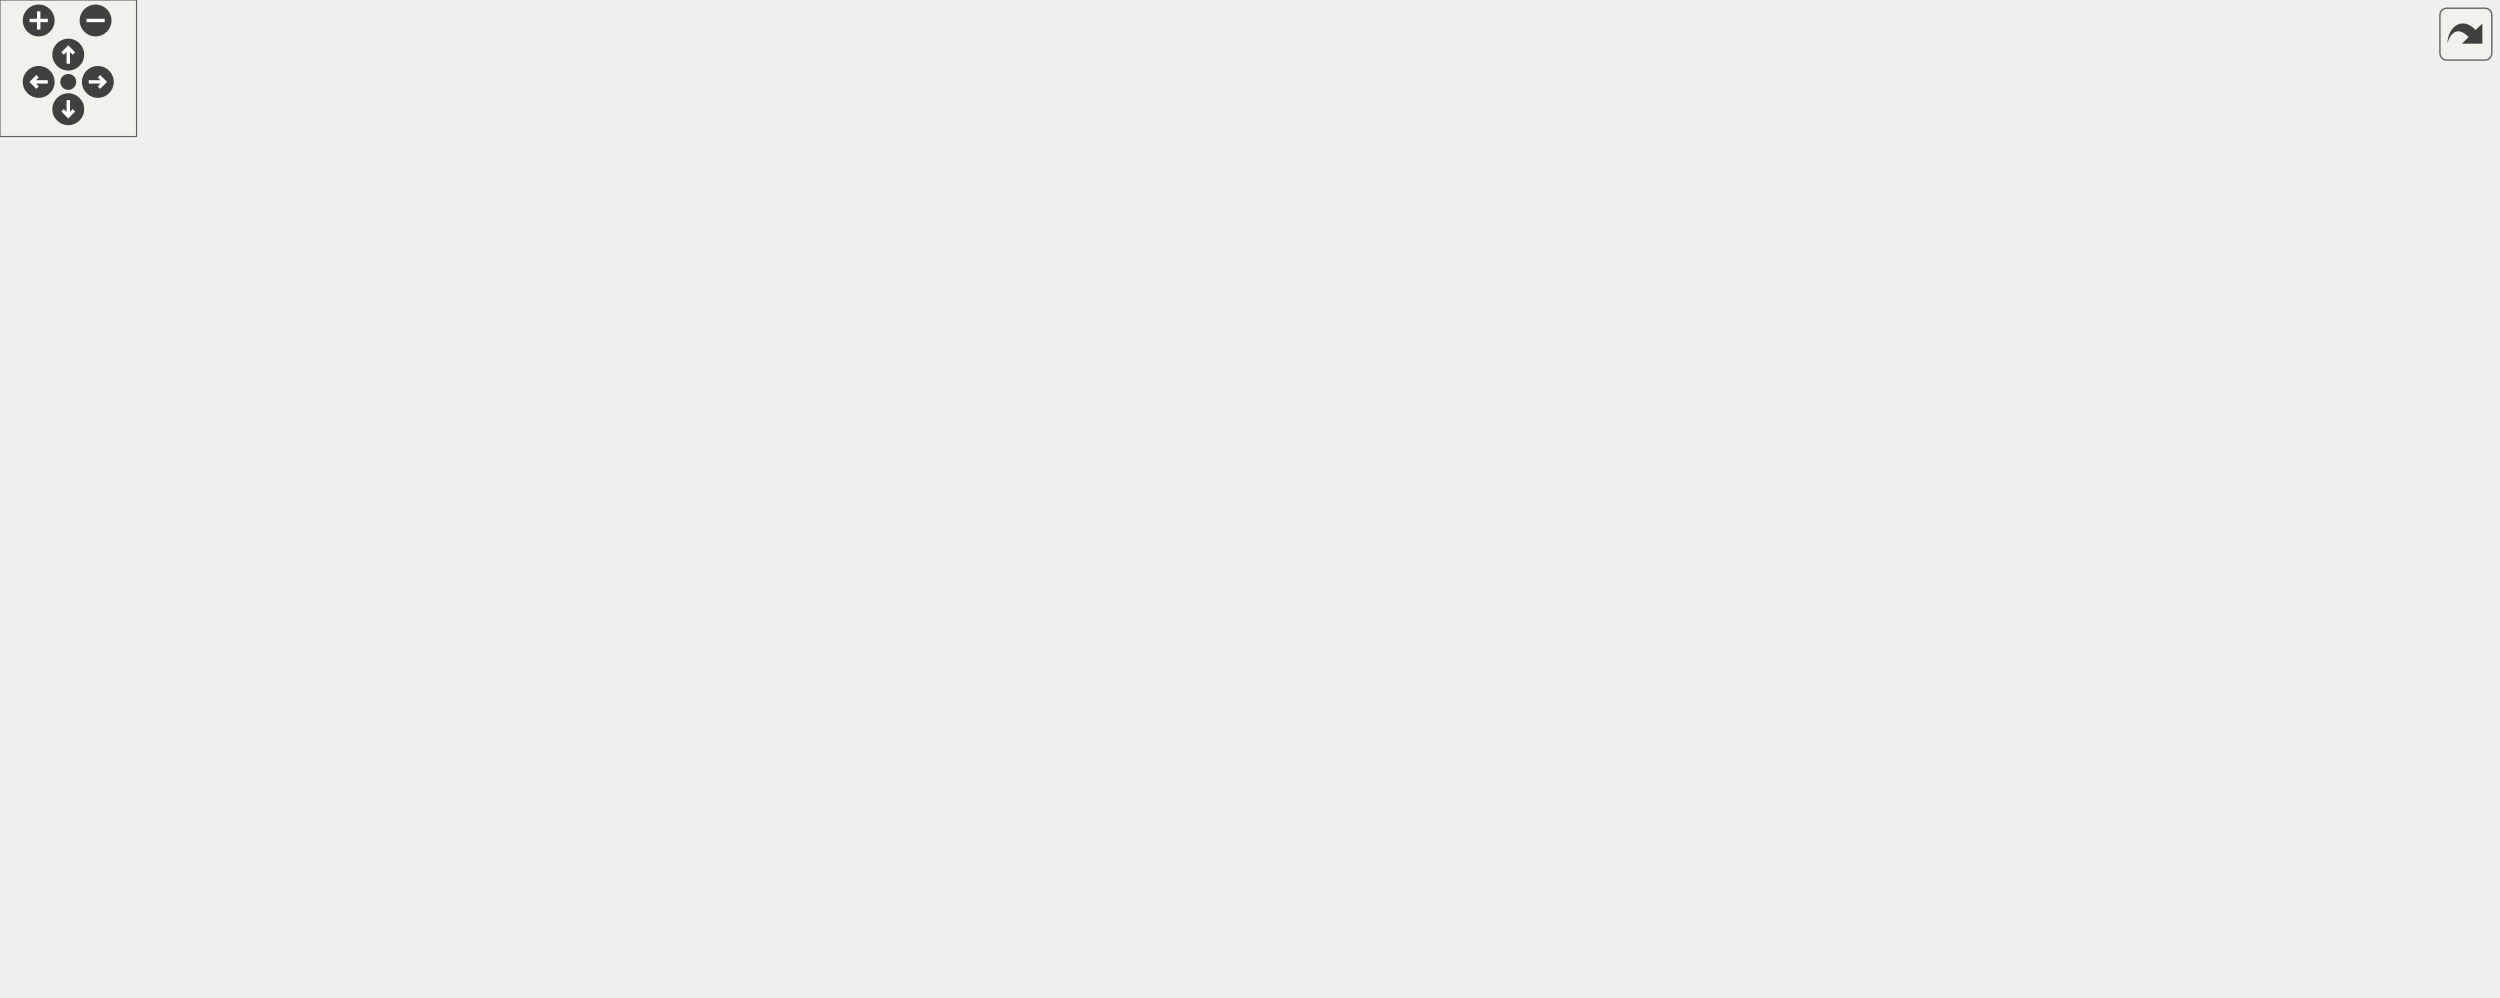
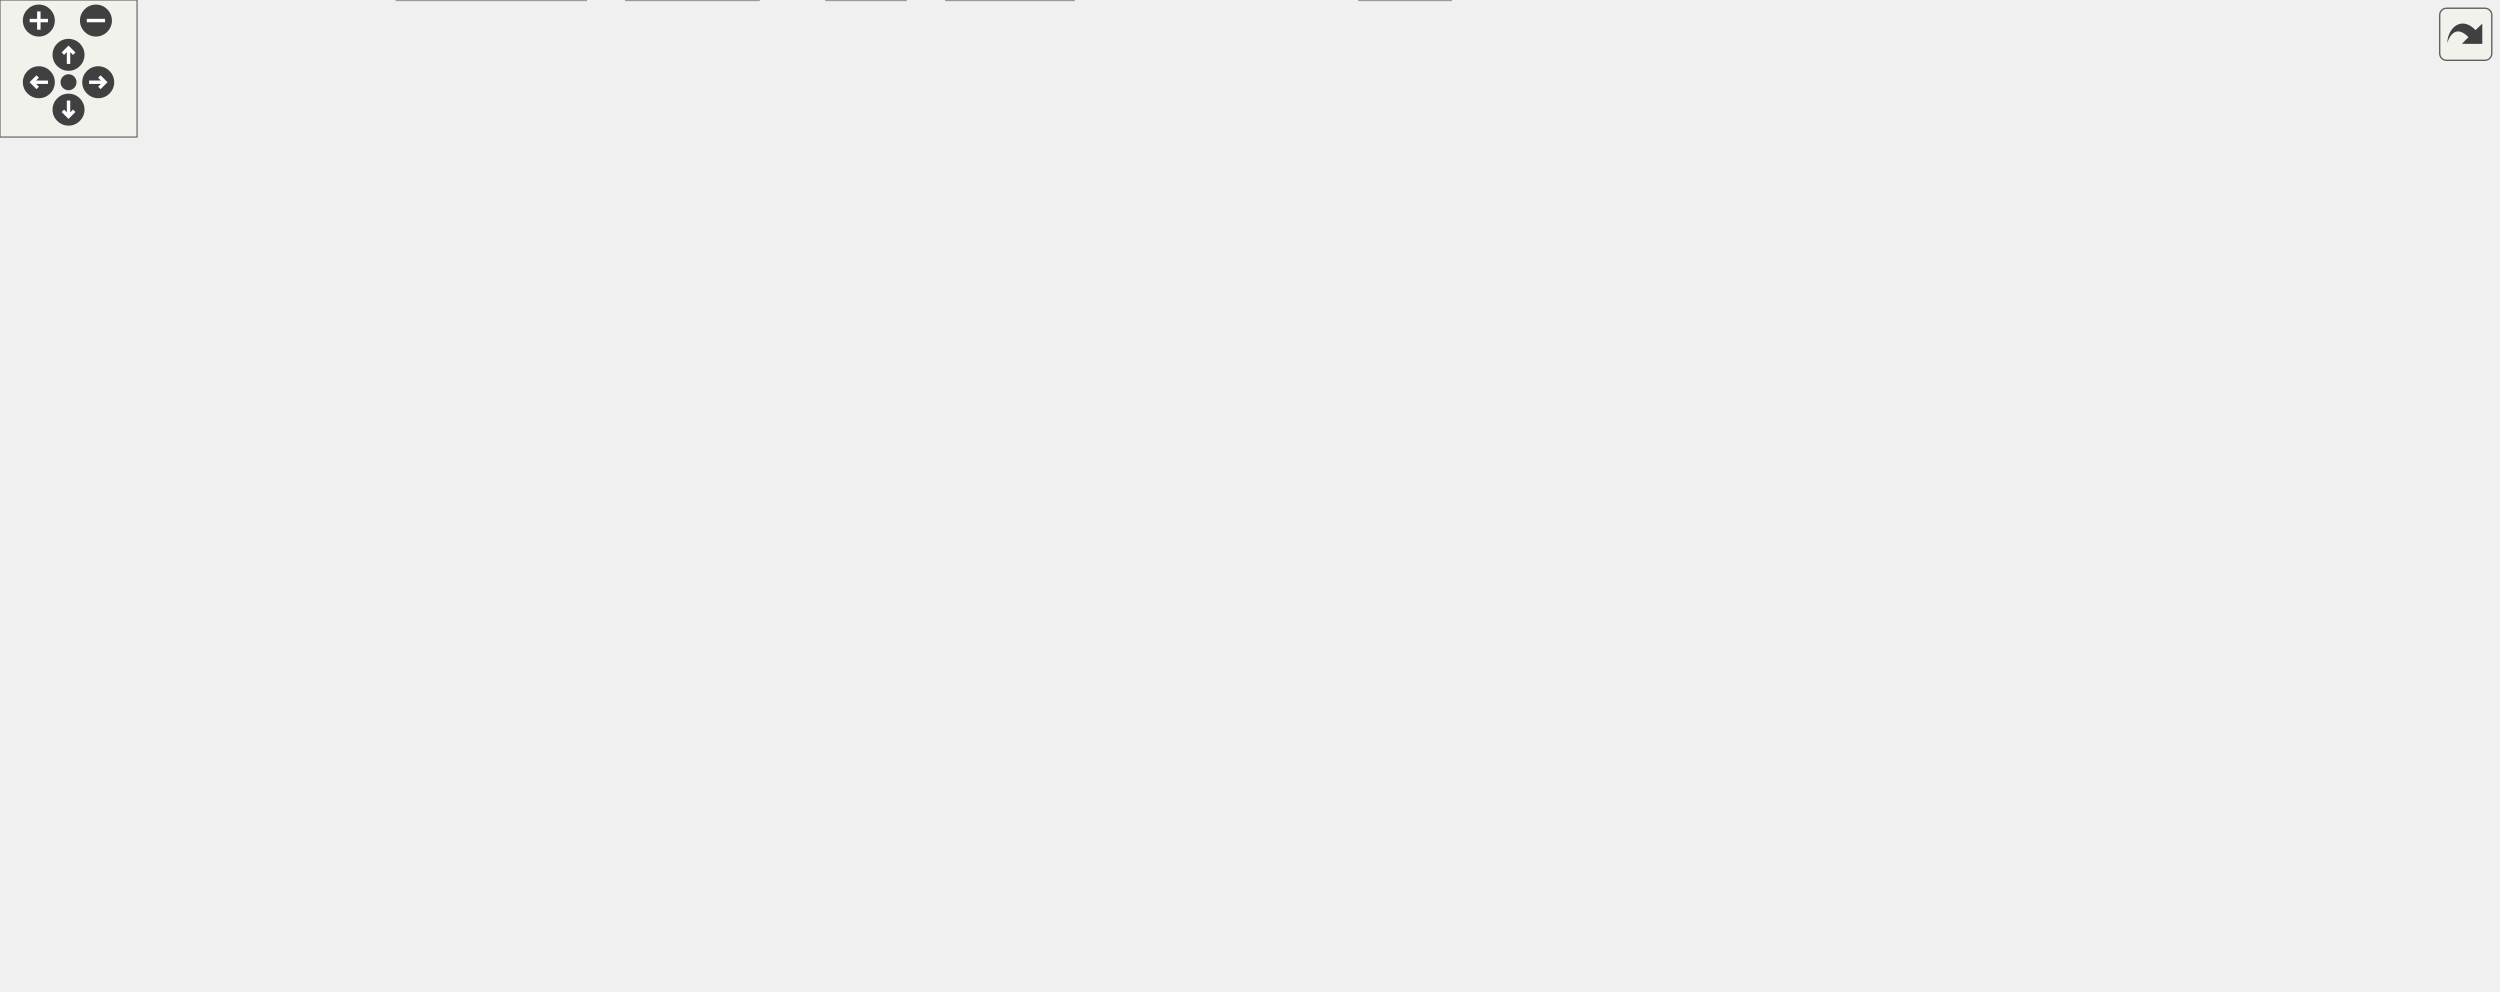
<svg xmlns="http://www.w3.org/2000/svg" xmlns:xlink="http://www.w3.org/1999/xlink" id="main" version="1.1" xml:space="preserve">
  <style type="text/css">
.edge:hover path { stroke: red; }
.edge:hover polygon { stroke: red; fill: red; }
</style>
  <defs>
    <circle id="rim" cx="0" cy="0" r="7" />
    <circle id="rim2" cx="0" cy="0" r="3.5" />
    <g id="zoomPlus">
      <use xlink:href="#rim" fill="#404040">
        <set attributeName="fill" to="#808080" begin="zoomplus.mouseover" end="zoomplus.mouseout" />
      </use>
      <path d="M-4,0h8M0,-4v8" fill="none" stroke="white" stroke-width="1.5" pointer-events="none" />
    </g>
    <g id="zoomMin">
      <use xlink:href="#rim" fill="#404040">
        <set attributeName="fill" to="#808080" begin="zoomminus.mouseover" end="zoomminus.mouseout" />
      </use>
      <path d="M-4,0h8" fill="none" stroke="white" stroke-width="1.5" pointer-events="none" />
    </g>
    <g id="dirArrow">
      <path fill="none" stroke="white" stroke-width="1.5" d="M0,-3.0v7 M-2.5,-0.5L0,-3.0L2.5,-0.5" />
    </g>
    <g id="resetDef">
      <use xlink:href="#rim2" fill="#404040">
        <set attributeName="fill" to="#808080" begin="reset.mouseover" end="reset.mouseout" />
      </use>
    </g>
  </defs>
  <svg id="graph" class="graph">
    <g id="viewport">
      <g id="node1" class="node">
        <g id="a_node1">
          <a xlink:title="bucket tests">
-             <polygon fill="#bfbfbf" stroke="black" points="862.27,-336.5 862.27,-377.5 992.27,-377.5 992.27,-336.5 862.27,-336.5" />
-             <text text-anchor="start" x="870.27" y="-365.5" font-family="Helvetica,sans-Serif" font-size="10.00">/home/ugovaretto/projects</text>
-             <text text-anchor="start" x="870.27" y="-354.5" font-family="Helvetica,sans-Serif" font-size="10.00">/uv-cpp/s3client/repo/test</text>
-             <text text-anchor="middle" x="927.27" y="-343.5" font-family="Helvetica,sans-Serif" font-size="10.00">/api/bucket-test.cpp</text>
+             <polygon fill="#999999" stroke="#666666" points="989.86,-373.25 858.36,-373.25 858.36,-331.5 989.86,-331.5 989.86,-373.25" />
+             <text text-anchor="start" x="866.36" y="-359.75" font-family="Helvetica,sans-Serif" font-size="10.00">/Users/ugovaretto/projects</text>
+             <text text-anchor="start" x="866.36" y="-348.5" font-family="Helvetica,sans-Serif" font-size="10.00">/s3client/repo/test/api</text>
+             <text text-anchor="middle" x="924.11" y="-337.25" font-family="Helvetica,sans-Serif" font-size="10.00">/bucket-test.cpp</text>
          </a>
        </g>
      </g>
      <g id="node2" class="node">
        <g id="a_node2">
          <a xlink:href="s3-api_8h.html" target="_top" xlink:title="declarations of S3Client class;">
-             <polygon fill="none" stroke="black" points="616.77,-280.5 616.77,-299.5 667.77,-299.5 667.77,-280.5 616.77,-280.5" />
-             <text text-anchor="middle" x="642.27" y="-287.5" font-family="Helvetica,sans-Serif" font-size="10.00">s3-api.h</text>
+             <polygon fill="white" stroke="#666666" points="664.36,-295.5 613.86,-295.5 613.86,-276.25 664.36,-276.25 664.36,-295.5" />
+             <text text-anchor="middle" x="639.11" y="-282" font-family="Helvetica,sans-Serif" font-size="10.00">s3-api.h</text>
          </a>
        </g>
      </g>
      <g id="edge1" class="edge">
-         <path fill="none" stroke="midnightblue" d="M862.24,-341.17C804.96,-328.11 723.7,-309.57 677.67,-299.07" />
-         <polygon fill="midnightblue" stroke="midnightblue" points="678.38,-295.65 667.85,-296.84 676.83,-302.47 678.38,-295.65" />
+         <path fill="none" stroke="#63b8ff" d="M858.01,-336.42C801.19,-323.56 721.37,-305.49 675.47,-295.1" />
+         <polygon fill="#63b8ff" stroke="#63b8ff" points="676.37,-291.49 665.84,-292.7 674.82,-298.32 676.37,-291.49" />
      </g>
      <g id="node6" class="node">
        <g id="a_node6">
          <a xlink:title=" ">
-             <polygon fill="none" stroke="#bfbfbf" points="596.77,-0.5 596.77,-19.5 637.77,-19.5 637.77,-0.5 596.77,-0.5" />
-             <text text-anchor="middle" x="617.27" y="-7.5" font-family="Helvetica,sans-Serif" font-size="10.00">string</text>
+             <polygon fill="#e0e0e0" stroke="#999999" points="635.11,-19.25 595.11,-19.25 595.11,0 635.11,0 635.11,-19.25" />
+             <text text-anchor="middle" x="615.11" y="-5.75" font-family="Helvetica,sans-Serif" font-size="10.00">string</text>
          </a>
        </g>
      </g>
      <g id="edge46" class="edge">
-         <path fill="none" stroke="midnightblue" d="M932.26,-336.45C937.89,-312.65 946.27,-271.15 946.27,-235 946.27,-235 946.27,-235 946.27,-121 946.27,-58.46 729.75,-25 648.01,-14.59" />
-         <polygon fill="midnightblue" stroke="midnightblue" points="648.2,-11.09 637.85,-13.33 647.34,-18.04 648.2,-11.09" />
+         <path fill="none" stroke="#63b8ff" d="M929.3,-331.19C934.93,-307.51 943.11,-266.99 943.11,-231.62 943.11,-231.62 943.11,-231.62 943.11,-119.12 943.11,-56.83 727.14,-24.19 645.7,-14.1" />
+         <polygon fill="#63b8ff" stroke="#63b8ff" points="646.48,-10.55 636.13,-12.82 645.64,-17.5 646.48,-10.55" />
      </g>
      <g id="node8" class="node">
        <g id="a_node8">
          <a xlink:title=" ">
-             <polygon fill="none" stroke="#bfbfbf" points="416.27,-0.5 416.27,-19.5 472.27,-19.5 472.27,-0.5 416.27,-0.5" />
-             <text text-anchor="middle" x="444.27" y="-7.5" font-family="Helvetica,sans-Serif" font-size="10.00">algorithm</text>
+             <polygon fill="#e0e0e0" stroke="#999999" points="469.98,-19.25 414.23,-19.25 414.23,0 469.98,0 469.98,-19.25" />
+             <text text-anchor="middle" x="442.11" y="-5.75" font-family="Helvetica,sans-Serif" font-size="10.00">algorithm</text>
          </a>
        </g>
      </g>
      <g id="edge42" class="edge">
-         <path fill="none" stroke="midnightblue" d="M924.93,-336.18C917.31,-281.33 887.9,-126.95 792.27,-56 767.7,-37.77 567.43,-20.44 482.31,-13.83" />
-         <polygon fill="midnightblue" stroke="midnightblue" points="482.52,-10.33 472.28,-13.05 481.99,-17.31 482.52,-10.33" />
+         <path fill="none" stroke="#63b8ff" d="M921.5,-331.01C913.29,-276.16 882.67,-124.81 788.11,-55.25 763.71,-37.3 566.22,-20.16 481.01,-13.52" />
+         <polygon fill="#63b8ff" stroke="#63b8ff" points="481.47,-9.97 471.24,-12.69 480.94,-16.95 481.47,-9.97" />
      </g>
      <g id="node9" class="node">
        <g id="a_node9">
          <a xlink:title=" ">
-             <polygon fill="none" stroke="#bfbfbf" points="632.27,-56.5 632.27,-75.5 686.27,-75.5 686.27,-56.5 632.27,-56.5" />
-             <text text-anchor="middle" x="659.27" y="-63.5" font-family="Helvetica,sans-Serif" font-size="10.00">iostream</text>
+             <polygon fill="#e0e0e0" stroke="#999999" points="682.86,-74.5 629.36,-74.5 629.36,-55.25 682.86,-55.25 682.86,-74.5" />
+             <text text-anchor="middle" x="656.11" y="-61" font-family="Helvetica,sans-Serif" font-size="10.00">iostream</text>
          </a>
        </g>
      </g>
      <g id="edge44" class="edge">
-         <path fill="none" stroke="midnightblue" d="M923.76,-336.22C914.49,-289.86 884.95,-173.49 813.27,-112 795.71,-96.94 736.14,-82.49 696.45,-74.19" />
-         <polygon fill="midnightblue" stroke="midnightblue" points="697.07,-70.74 686.57,-72.16 695.66,-77.6 697.07,-70.74" />
+         <path fill="none" stroke="#63b8ff" d="M920.39,-331.15C910.81,-284.9 880.91,-170.79 810.11,-110.5 792.58,-95.57 733.38,-81.3 693.7,-73.07" />
+         <polygon fill="#63b8ff" stroke="#63b8ff" points="694.57,-69.47 684.08,-70.92 693.18,-76.33 694.57,-69.47" />
      </g>
      <g id="node23" class="node">
        <g id="a_node23">
          <a xlink:title=" ">
-             <polygon fill="none" stroke="#bfbfbf" points="974.27,-280.5 974.27,-299.5 1020.27,-299.5 1020.27,-280.5 974.27,-280.5" />
-             <text text-anchor="middle" x="997.27" y="-287.5" font-family="Helvetica,sans-Serif" font-size="10.00">chrono</text>
+             <polygon fill="#e0e0e0" stroke="#999999" points="1016.73,-295.5 971.48,-295.5 971.48,-276.25 1016.73,-276.25 1016.73,-295.5" />
+             <text text-anchor="middle" x="994.11" y="-282" font-family="Helvetica,sans-Serif" font-size="10.00">chrono</text>
          </a>
        </g>
      </g>
      <g id="edge43" class="edge">
-         <path fill="none" stroke="midnightblue" d="M948.27,-336.5C958.59,-326.92 970.85,-315.53 980.53,-306.54" />
-         <polygon fill="midnightblue" stroke="midnightblue" points="983,-309.02 987.95,-299.65 978.24,-303.89 983,-309.02" />
+         <path fill="none" stroke="#63b8ff" d="M945.87,-331.32C955.71,-322.26 967.17,-311.69 976.46,-303.14" />
+         <polygon fill="#63b8ff" stroke="#63b8ff" points="978.28,-306.3 983.26,-296.95 973.54,-301.15 978.28,-306.3" />
      </g>
      <g id="node24" class="node">
        <g id="a_node24">
          <a xlink:title=" ">
-             <polygon fill="none" stroke="#bfbfbf" points="1038.77,-280.5 1038.77,-299.5 1097.77,-299.5 1097.77,-280.5 1038.77,-280.5" />
-             <text text-anchor="middle" x="1068.27" y="-287.5" font-family="Helvetica,sans-Serif" font-size="10.00">stdexcept</text>
+             <polygon fill="#e0e0e0" stroke="#999999" points="1093.48,-295.5 1034.73,-295.5 1034.73,-276.25 1093.48,-276.25 1093.48,-295.5" />
+             <text text-anchor="middle" x="1064.11" y="-282" font-family="Helvetica,sans-Serif" font-size="10.00">stdexcept</text>
          </a>
        </g>
      </g>
      <g id="edge45" class="edge">
-         <path fill="none" stroke="midnightblue" d="M969.57,-336.5C992.44,-325.96 1020.04,-313.23 1040.23,-303.92" />
-         <polygon fill="midnightblue" stroke="midnightblue" points="1041.88,-307.02 1049.5,-299.65 1038.95,-300.66 1041.88,-307.02" />
+         <path fill="none" stroke="#63b8ff" d="M968.02,-331.14C989.77,-321.12 1015.45,-309.29 1034.78,-300.39" />
+         <polygon fill="#63b8ff" stroke="#63b8ff" points="1035.91,-303.26 1043.53,-295.89 1032.98,-296.9 1035.91,-303.26" />
      </g>
      <g id="node3" class="node">
        <g id="a_node3">
          <a xlink:href="aws__sign_8h.html" target="_top" xlink:title="Public interface to signing URLs and HTTP headers with the S3v4 protocol standard.">
-             <polygon fill="none" stroke="black" points="548.27,-168.5 548.27,-187.5 614.27,-187.5 614.27,-168.5 548.27,-168.5" />
-             <text text-anchor="middle" x="581.27" y="-175.5" font-family="Helvetica,sans-Serif" font-size="10.00">aws_sign.h</text>
+             <polygon fill="white" stroke="#666666" points="610.86,-185 545.36,-185 545.36,-165.75 610.86,-165.75 610.86,-185" />
+             <text text-anchor="middle" x="578.11" y="-171.5" font-family="Helvetica,sans-Serif" font-size="10.00">aws_sign.h</text>
          </a>
        </g>
      </g>
      <g id="edge2" class="edge">
-         <path fill="none" stroke="midnightblue" d="M632.43,-280.24C623.45,-271.77 610.36,-258.15 602.27,-244 593.99,-229.52 588.47,-211.34 585.17,-197.89" />
-         <polygon fill="midnightblue" stroke="midnightblue" points="588.53,-196.87 582.92,-187.89 581.7,-198.41 588.53,-196.87" />
+         <path fill="none" stroke="#63b8ff" d="M628.94,-275.87C619.97,-267.45 607.13,-254.12 599.11,-240.25 591.06,-226.32 585.59,-208.88 582.25,-195.74" />
+         <polygon fill="#63b8ff" stroke="#63b8ff" points="585.46,-195.06 579.78,-186.11 578.64,-196.64 585.46,-195.06" />
      </g>
      <g id="node14" class="node">
        <g id="a_node14">
          <a xlink:href="response__parser_8h.html" target="_top" xlink:title="Functions to parse XML and HTTP headers.">
-             <polygon fill="none" stroke="black" points="708.27,-112.5 708.27,-131.5 804.27,-131.5 804.27,-112.5 708.27,-112.5" />
-             <text text-anchor="middle" x="756.27" y="-119.5" font-family="Helvetica,sans-Serif" font-size="10.00">response_parser.h</text>
+             <polygon fill="white" stroke="#666666" points="800.86,-129.75 705.36,-129.75 705.36,-110.5 800.86,-110.5 800.86,-129.75" />
+             <text text-anchor="middle" x="753.11" y="-116.25" font-family="Helvetica,sans-Serif" font-size="10.00">response_parser.h</text>
          </a>
        </g>
      </g>
      <g id="edge19" class="edge">
-         <path fill="none" stroke="midnightblue" d="M650.72,-280.43C659.17,-271.66 672.31,-257.44 682.27,-244 708.18,-209.03 733.59,-164.67 746.83,-140.55" />
-         <polygon fill="midnightblue" stroke="midnightblue" points="750.03,-142 751.73,-131.55 743.88,-138.66 750.03,-142" />
+         <path fill="none" stroke="#63b8ff" d="M647.61,-276C655.82,-267.23 668.4,-253.29 678.11,-240.25 703.54,-206.1 729.09,-163.26 742.82,-139.37" />
+         <polygon fill="#63b8ff" stroke="#63b8ff" points="746.19,-141.53 748.1,-131.1 740.11,-138.06 746.19,-141.53" />
      </g>
      <g id="node16" class="node">
        <g id="a_node16">
          <a xlink:href="s3-client_8h.html" target="_top" xlink:title="declaration of functions and data types for sending S3 requests, signing URLs and downloading and upl...">
-             <polygon fill="none" stroke="black" points="611.27,-224.5 611.27,-243.5 673.27,-243.5 673.27,-224.5 611.27,-224.5" />
-             <text text-anchor="middle" x="642.27" y="-231.5" font-family="Helvetica,sans-Serif" font-size="10.00">s3-client.h</text>
+             <polygon fill="white" stroke="#666666" points="669.61,-240.25 608.61,-240.25 608.61,-221 669.61,-221 669.61,-240.25" />
+             <text text-anchor="middle" x="639.11" y="-226.75" font-family="Helvetica,sans-Serif" font-size="10.00">s3-client.h</text>
          </a>
        </g>
      </g>
      <g id="edge24" class="edge">
-         <path fill="none" stroke="midnightblue" d="M642.27,-280.08C642.27,-273.01 642.27,-262.86 642.27,-253.99" />
-         <polygon fill="midnightblue" stroke="midnightblue" points="645.77,-253.75 642.27,-243.75 638.77,-253.75 645.77,-253.75" />
+         <path fill="none" stroke="#63b8ff" d="M639.11,-276.08C639.11,-269.42 639.11,-259.99 639.11,-251.53" />
+         <polygon fill="#63b8ff" stroke="#63b8ff" points="642.61,-251.61 639.11,-241.61 635.61,-251.61 642.61,-251.61" />
      </g>
      <g id="node17" class="node">
        <g id="a_node17">
          <a xlink:href="webclient_8h.html" target="_top" xlink:title="declaration of WebClient class wrapping libcurl to send web requests.">
-             <polygon fill="none" stroke="black" points="289.27,-168.5 289.27,-187.5 355.27,-187.5 355.27,-168.5 289.27,-168.5" />
-             <text text-anchor="middle" x="322.27" y="-175.5" font-family="Helvetica,sans-Serif" font-size="10.00">webclient.h</text>
+             <polygon fill="white" stroke="#666666" points="351.86,-185 286.36,-185 286.36,-165.75 351.86,-165.75 351.86,-185" />
+             <text text-anchor="middle" x="319.11" y="-171.5" font-family="Helvetica,sans-Serif" font-size="10.00">webclient.h</text>
          </a>
        </g>
      </g>
      <g id="edge41" class="edge">
-         <path fill="none" stroke="midnightblue" d="M617.42,-280.46C560.83,-261.01 422.21,-213.36 357.11,-190.98" />
-         <polygon fill="midnightblue" stroke="midnightblue" points="357.91,-187.55 347.31,-187.61 355.63,-194.17 357.91,-187.55" />
+         <path fill="none" stroke="#63b8ff" d="M613.46,-276.18C556.99,-257.03 421.69,-211.16 356.06,-188.9" />
+         <polygon fill="#63b8ff" stroke="#63b8ff" points="357.37,-185.31 346.77,-185.42 355.12,-191.94 357.37,-185.31" />
      </g>
      <g id="node4" class="node">
        <g id="a_node4">
          <a xlink:href="common_8h.html" target="_top" xlink:title="Common definitions.">
-             <polygon fill="none" stroke="black" points="490.27,-56.5 490.27,-75.5 552.27,-75.5 552.27,-56.5 490.27,-56.5" />
-             <text text-anchor="middle" x="521.27" y="-63.5" font-family="Helvetica,sans-Serif" font-size="10.00">common.h</text>
+             <polygon fill="white" stroke="#666666" points="550.98,-74.5 489.23,-74.5 489.23,-55.25 550.98,-55.25 550.98,-74.5" />
+             <text text-anchor="middle" x="520.11" y="-61" font-family="Helvetica,sans-Serif" font-size="10.00">common.h</text>
          </a>
        </g>
      </g>
      <g id="edge3" class="edge">
-         <path fill="none" stroke="midnightblue" d="M576.56,-168.37C566.74,-150.38 543.93,-108.55 530.88,-84.63" />
-         <polygon fill="midnightblue" stroke="midnightblue" points="533.81,-82.69 525.95,-75.59 527.67,-86.05 533.81,-82.69" />
+         <path fill="none" stroke="#63b8ff" d="M573.36,-165.5C563.93,-147.85 542.65,-108.05 530.04,-84.45" />
+         <polygon fill="#63b8ff" stroke="#63b8ff" points="532.72,-83.05 524.92,-75.88 526.55,-86.35 532.72,-83.05" />
      </g>
      <g id="edge18" class="edge">
-         <path fill="none" stroke="midnightblue" d="M598.08,-168.3C624.6,-153.49 675.19,-120.61 695.27,-76 706.74,-50.52 674.09,-31.67 647.56,-21.01" />
-         <polygon fill="midnightblue" stroke="midnightblue" points="648.76,-17.72 638.16,-17.46 646.28,-24.27 648.76,-17.72" />
+         <path fill="none" stroke="#63b8ff" d="M595.78,-165.34C622.51,-150.55 672.22,-118.36 692.11,-74.5 703.44,-49.5 671.44,-31.03 645.29,-20.55" />
+         <polygon fill="#63b8ff" stroke="#63b8ff" points="646.89,-17.03 636.3,-16.8 644.43,-23.59 646.89,-17.03" />
      </g>
      <g id="node7" class="node">
        <g id="a_node7">
          <a xlink:href="url__utility_8h.html" target="_top" xlink:title="Internal utility functions to process and parse text and URLs and create S3 signature keys.">
-             <polygon fill="none" stroke="black" points="400.27,-112.5 400.27,-131.5 462.27,-131.5 462.27,-112.5 400.27,-112.5" />
-             <text text-anchor="middle" x="431.27" y="-119.5" font-family="Helvetica,sans-Serif" font-size="10.00">url_utility.h</text>
+             <polygon fill="white" stroke="#666666" points="458.98,-129.75 397.23,-129.75 397.23,-110.5 458.98,-110.5 458.98,-129.75" />
+             <text text-anchor="middle" x="428.11" y="-116.25" font-family="Helvetica,sans-Serif" font-size="10.00">url_utility.h</text>
          </a>
        </g>
      </g>
      <g id="edge6" class="edge">
-         <path fill="none" stroke="midnightblue" d="M557.5,-168.44C532.37,-159.4 492.56,-145.06 464.37,-134.92" />
-         <polygon fill="midnightblue" stroke="midnightblue" points="465.52,-131.61 454.92,-131.52 463.15,-138.2 465.52,-131.61" />
+         <path fill="none" stroke="#63b8ff" d="M552.66,-165.34C528.31,-156.7 491.35,-143.57 464.01,-133.87" />
+         <polygon fill="#63b8ff" stroke="#63b8ff" points="465.27,-130.25 454.68,-130.2 462.93,-136.85 465.27,-130.25" />
      </g>
      <g id="node5" class="node">
        <g id="a_node5">
          <a xlink:title=" ">
-             <polygon fill="none" stroke="#bfbfbf" points="362.77,-0.5 362.77,-19.5 397.77,-19.5 397.77,-0.5 362.77,-0.5" />
-             <text text-anchor="middle" x="380.27" y="-7.5" font-family="Helvetica,sans-Serif" font-size="10.00">map</text>
+             <polygon fill="#e0e0e0" stroke="#999999" points="396.48,-19.25 361.73,-19.25 361.73,0 396.48,0 396.48,-19.25" />
+             <text text-anchor="middle" x="379.11" y="-5.75" font-family="Helvetica,sans-Serif" font-size="10.00">map</text>
          </a>
        </g>
      </g>
      <g id="edge4" class="edge">
-         <path fill="none" stroke="midnightblue" d="M498.92,-56.44C474.14,-46.95 434.13,-31.63 407.52,-21.44" />
-         <polygon fill="midnightblue" stroke="midnightblue" points="408.63,-18.11 398.04,-17.81 406.13,-24.65 408.63,-18.11" />
+         <path fill="none" stroke="#63b8ff" d="M496.19,-54.84C471.47,-45.51 432.91,-30.94 406.86,-21.11" />
+         <polygon fill="#63b8ff" stroke="#63b8ff" points="408.47,-17.6 397.88,-17.34 406,-24.14 408.47,-17.6" />
      </g>
      <g id="edge5" class="edge">
-         <path fill="none" stroke="midnightblue" d="M536.69,-56.32C551.81,-47.82 575.08,-34.73 592.74,-24.8" />
-         <polygon fill="midnightblue" stroke="midnightblue" points="594.88,-27.61 601.88,-19.65 591.45,-21.51 594.88,-27.61" />
+         <path fill="none" stroke="#63b8ff" d="M536.22,-54.84C550.83,-46.66 572.59,-34.46 589.57,-24.94" />
+         <polygon fill="#63b8ff" stroke="#63b8ff" points="590.9,-27.65 597.91,-19.7 587.48,-21.54 590.9,-27.65" />
      </g>
      <g id="edge12" class="edge">
-         <path fill="none" stroke="midnightblue" d="M445.73,-112.32C459.77,-103.9 481.31,-90.97 497.81,-81.07" />
-         <polygon fill="midnightblue" stroke="midnightblue" points="500.07,-83.8 506.84,-75.65 496.47,-77.8 500.07,-83.8" />
+         <path fill="none" stroke="#63b8ff" d="M443.71,-110.09C457.72,-101.98 478.54,-89.93 494.91,-80.46" />
+         <polygon fill="#63b8ff" stroke="#63b8ff" points="496.52,-82.99 503.42,-74.95 493.02,-76.93 496.52,-82.99" />
      </g>
      <g id="edge9" class="edge">
-         <path fill="none" stroke="midnightblue" d="M427.26,-112.37C418.96,-94.46 399.7,-52.92 388.59,-28.95" />
-         <polygon fill="midnightblue" stroke="midnightblue" points="391.63,-27.19 384.25,-19.59 385.28,-30.14 391.63,-27.19" />
+         <path fill="none" stroke="#63b8ff" d="M424.1,-110.25C416.17,-92.68 398.32,-53.16 387.64,-29.52" />
+         <polygon fill="#63b8ff" stroke="#63b8ff" points="390.48,-28.3 383.17,-20.63 384.1,-31.18 390.48,-28.3" />
      </g>
      <g id="edge10" class="edge">
-         <path fill="none" stroke="midnightblue" d="M435.84,-112.07C443.42,-98.11 459.91,-71.16 481.27,-56 513.24,-33.31 557.4,-21.5 586.62,-15.77" />
-         <polygon fill="midnightblue" stroke="midnightblue" points="587.46,-19.18 596.66,-13.93 586.19,-12.29 587.46,-19.18" />
+         <path fill="none" stroke="#63b8ff" d="M432.99,-110.35C441.06,-96.65 458.44,-70.18 480.11,-55.25 511.87,-33.36 555.15,-21.57 584.06,-15.7" />
+         <polygon fill="#63b8ff" stroke="#63b8ff" points="584.58,-18.97 593.75,-13.67 583.27,-12.1 584.58,-18.97" />
      </g>
      <g id="edge7" class="edge">
-         <path fill="none" stroke="midnightblue" d="M432.29,-112.37C434.38,-94.62 439.22,-53.67 442.07,-29.6" />
-         <polygon fill="midnightblue" stroke="midnightblue" points="445.55,-29.93 443.25,-19.59 438.6,-29.11 445.55,-29.93" />
+         <path fill="none" stroke="#63b8ff" d="M429.25,-110.25C431.49,-92.92 436.48,-54.23 439.55,-30.49" />
+         <polygon fill="#63b8ff" stroke="#63b8ff" points="443.14,-30.99 440.95,-20.63 436.2,-30.1 443.14,-30.99" />
      </g>
      <g id="edge8" class="edge">
-         <path fill="none" stroke="midnightblue" d="M462.56,-113.81C498.66,-105.49 560.06,-91.24 622.18,-76.24" />
-         <polygon fill="midnightblue" stroke="midnightblue" points="623.25,-79.58 632.15,-73.82 621.61,-72.78 623.25,-79.58" />
+         <path fill="none" stroke="#63b8ff" d="M459.38,-111.92C495.39,-103.62 556.59,-89.46 618.62,-74.84" />
+         <polygon fill="#63b8ff" stroke="#63b8ff" points="619.06,-78.1 627.99,-72.39 617.45,-71.28 619.06,-78.1" />
      </g>
      <g id="node10" class="node">
        <g id="a_node10">
          <a xlink:title=" ">
-             <polygon fill="none" stroke="#bfbfbf" points="570.27,-56.5 570.27,-75.5 614.27,-75.5 614.27,-56.5 570.27,-56.5" />
-             <text text-anchor="middle" x="592.27" y="-63.5" font-family="Helvetica,sans-Serif" font-size="10.00">vector</text>
+             <polygon fill="#e0e0e0" stroke="#999999" points="611.61,-74.5 568.61,-74.5 568.61,-55.25 611.61,-55.25 611.61,-74.5" />
+             <text text-anchor="middle" x="590.11" y="-61" font-family="Helvetica,sans-Serif" font-size="10.00">vector</text>
          </a>
        </g>
      </g>
      <g id="edge11" class="edge">
-         <path fill="none" stroke="midnightblue" d="M456.78,-112.44C484.82,-103.04 529.91,-87.91 560.29,-77.72" />
-         <polygon fill="midnightblue" stroke="midnightblue" points="561.62,-80.97 569.99,-74.47 559.39,-74.33 561.62,-80.97" />
+         <path fill="none" stroke="#63b8ff" d="M455.59,-110.09C483.89,-100.79 527.97,-86.3 557.89,-76.47" />
+         <polygon fill="#63b8ff" stroke="#63b8ff" points="558.81,-79.52 567.22,-73.07 556.62,-72.87 558.81,-79.52" />
      </g>
      <g id="node11" class="node">
        <g id="a_node11">
          <a xlink:href="lib_2include_2utility_8h.html" target="_top" xlink:title="internal utility functions">
-             <polygon fill="none" stroke="black" points="272.77,-56.5 272.77,-75.5 319.77,-75.5 319.77,-56.5 272.77,-56.5" />
-             <text text-anchor="middle" x="296.27" y="-63.5" font-family="Helvetica,sans-Serif" font-size="10.00">utility.h</text>
+             <polygon fill="white" stroke="#666666" points="319.11,-74.5 273.11,-74.5 273.11,-55.25 319.11,-55.25 319.11,-74.5" />
+             <text text-anchor="middle" x="296.11" y="-61" font-family="Helvetica,sans-Serif" font-size="10.00">utility.h</text>
          </a>
        </g>
      </g>
      <g id="edge13" class="edge">
-         <path fill="none" stroke="midnightblue" d="M409.88,-112.44C387.56,-103.52 352.36,-89.44 327.06,-79.32" />
-         <polygon fill="midnightblue" stroke="midnightblue" points="328.14,-75.98 317.56,-75.52 325.54,-82.48 328.14,-75.98" />
+         <path fill="none" stroke="#63b8ff" d="M405.72,-110.09C384.57,-101.56 352.62,-88.67 328.66,-79.01" />
+         <polygon fill="#63b8ff" stroke="#63b8ff" points="330.19,-75.45 319.61,-74.95 327.57,-81.94 330.19,-75.45" />
      </g>
      <g id="edge16" class="edge">
-         <path fill="none" stroke="midnightblue" d="M319.92,-59.11C324.66,-58.01 329.61,-56.92 334.27,-56 425.59,-37.95 534.6,-22.25 586.65,-15.1" />
-         <polygon fill="midnightblue" stroke="midnightblue" points="587.14,-18.57 596.58,-13.75 586.2,-11.63 587.14,-18.57" />
+         <path fill="none" stroke="#63b8ff" d="M319.54,-58.14C324.03,-57.12 328.71,-56.11 333.11,-55.25 423.79,-37.53 531.92,-21.96 584.02,-14.8" />
+         <polygon fill="#63b8ff" stroke="#63b8ff" points="584.41,-18.14 593.85,-13.32 583.46,-11.2 584.41,-18.14" />
      </g>
      <g id="edge14" class="edge">
-         <path fill="none" stroke="midnightblue" d="M319.72,-56.44C344.4,-47.44 383.45,-33.19 411.24,-23.05" />
-         <polygon fill="midnightblue" stroke="midnightblue" points="412.73,-26.23 420.93,-19.52 410.33,-19.66 412.73,-26.23" />
+         <path fill="none" stroke="#63b8ff" d="M319.57,-55.32C343.19,-46.7 379.92,-33.3 407.02,-23.42" />
+         <polygon fill="#63b8ff" stroke="#63b8ff" points="408.05,-26.41 416.24,-19.69 405.65,-19.83 408.05,-26.41" />
      </g>
      <g id="node12" class="node">
        <g id="a_node12">
          <a xlink:title=" ">
-             <polygon fill="none" stroke="#bfbfbf" points="273.77,-0.5 273.77,-19.5 332.77,-19.5 332.77,-0.5 273.77,-0.5" />
-             <text text-anchor="middle" x="303.27" y="-7.5" font-family="Helvetica,sans-Serif" font-size="10.00">functional</text>
+             <polygon fill="#e0e0e0" stroke="#999999" points="332.11,-19.25 274.11,-19.25 274.11,0 332.11,0 332.11,-19.25" />
+             <text text-anchor="middle" x="303.11" y="-5.75" font-family="Helvetica,sans-Serif" font-size="10.00">functional</text>
          </a>
        </g>
      </g>
      <g id="edge15" class="edge">
-         <path fill="none" stroke="midnightblue" d="M297.42,-56.08C298.35,-48.93 299.68,-38.64 300.84,-29.69" />
-         <polygon fill="midnightblue" stroke="midnightblue" points="304.32,-30.12 302.13,-19.75 297.38,-29.22 304.32,-30.12" />
+         <path fill="none" stroke="#63b8ff" d="M297.26,-55.08C298.15,-48.34 299.41,-38.77 300.53,-30.24" />
+         <polygon fill="#63b8ff" stroke="#63b8ff" points="304.09,-30.98 301.93,-20.61 297.15,-30.07 304.09,-30.98" />
      </g>
      <g id="node13" class="node">
        <g id="a_node13">
          <a xlink:title=" ">
-             <polygon fill="none" stroke="#bfbfbf" points="172.77,-0.5 172.77,-19.5 255.77,-19.5 255.77,-0.5 172.77,-0.5" />
-             <text text-anchor="middle" x="214.27" y="-7.5" font-family="Helvetica,sans-Serif" font-size="10.00">unordered_map</text>
+             <polygon fill="#e0e0e0" stroke="#999999" points="256.48,-19.25 173.73,-19.25 173.73,0 256.48,0 256.48,-19.25" />
+             <text text-anchor="middle" x="215.11" y="-5.75" font-family="Helvetica,sans-Serif" font-size="10.00">unordered_map</text>
          </a>
        </g>
      </g>
      <g id="edge17" class="edge">
-         <path fill="none" stroke="midnightblue" d="M283.09,-56.32C270.42,-47.98 251.03,-35.21 236.06,-25.35" />
-         <polygon fill="midnightblue" stroke="midnightblue" points="237.69,-22.23 227.41,-19.65 233.84,-28.08 237.69,-22.23" />
+         <path fill="none" stroke="#63b8ff" d="M282.37,-54.84C270.15,-46.81 252.05,-34.91 237.7,-25.48" />
+         <polygon fill="#63b8ff" stroke="#63b8ff" points="240.19,-22.27 229.92,-19.7 236.35,-28.12 240.19,-22.27" />
      </g>
      <g id="edge23" class="edge">
-         <path fill="none" stroke="midnightblue" d="M719.03,-112.44C676.29,-102.62 606.4,-86.56 562.17,-76.4" />
-         <polygon fill="midnightblue" stroke="midnightblue" points="562.85,-72.97 552.32,-74.14 561.29,-79.79 562.85,-72.97" />
+         <path fill="none" stroke="#63b8ff" d="M713.32,-110.03C671.11,-100.39 604.72,-85.21 561.8,-75.4" />
+         <polygon fill="#63b8ff" stroke="#63b8ff" points="562.69,-71.79 552.16,-72.97 561.13,-78.61 562.69,-71.79" />
      </g>
      <g id="edge21" class="edge">
-         <path fill="none" stroke="midnightblue" d="M767.16,-112.5C782.39,-99.58 806.65,-74.55 792.27,-56 774.74,-33.39 693.37,-20.16 648.01,-14.42" />
-         <polygon fill="midnightblue" stroke="midnightblue" points="648.2,-10.91 637.85,-13.18 647.35,-17.86 648.2,-10.91" />
+         <path fill="none" stroke="#63b8ff" d="M764.22,-110.34C779.08,-97.51 802.05,-73.24 788.11,-55.25 770.89,-33.03 691.36,-19.91 646.36,-14.14" />
+         <polygon fill="#63b8ff" stroke="#63b8ff" points="646.81,-10.54 636.46,-12.79 645.96,-17.49 646.81,-10.54" />
      </g>
      <g id="edge22" class="edge">
-         <path fill="none" stroke="midnightblue" d="M730.28,-112.44C701.55,-102.99 655.26,-87.74 624.31,-77.55" />
-         <polygon fill="midnightblue" stroke="midnightblue" points="625.04,-74.11 614.45,-74.3 622.85,-80.76 625.04,-74.11" />
+         <path fill="none" stroke="#63b8ff" d="M725.46,-110.09C696.82,-100.74 652.13,-86.14 622.01,-76.3" />
+         <polygon fill="#63b8ff" stroke="#63b8ff" points="623.23,-72.69 612.63,-72.91 621.05,-79.34 623.23,-72.69" />
      </g>
      <g id="node15" class="node">
        <g id="a_node15">
          <a xlink:title=" ">
-             <polygon fill="none" stroke="#bfbfbf" points="742.77,-56.5 742.77,-75.5 783.77,-75.5 783.77,-56.5 742.77,-56.5" />
-             <text text-anchor="middle" x="763.27" y="-63.5" font-family="Helvetica,sans-Serif" font-size="10.00">regex</text>
+             <polygon fill="#e0e0e0" stroke="#999999" points="779.11,-74.5 739.11,-74.5 739.11,-55.25 779.11,-55.25 779.11,-74.5" />
+             <text text-anchor="middle" x="759.11" y="-61" font-family="Helvetica,sans-Serif" font-size="10.00">regex</text>
          </a>
        </g>
      </g>
      <g id="edge20" class="edge">
-         <path fill="none" stroke="midnightblue" d="M757.42,-112.08C758.35,-104.93 759.68,-94.64 760.84,-85.69" />
-         <polygon fill="midnightblue" stroke="midnightblue" points="764.32,-86.12 762.13,-75.75 757.38,-85.22 764.32,-86.12" />
+         <path fill="none" stroke="#63b8ff" d="M754.1,-110.33C754.85,-103.67 755.91,-94.24 756.86,-85.78" />
+         <polygon fill="#63b8ff" stroke="#63b8ff" points="760.45,-86.19 758.1,-75.86 753.5,-85.4 760.45,-86.19" />
      </g>
      <g id="edge25" class="edge">
-         <path fill="none" stroke="midnightblue" d="M632.47,-224.32C623.45,-216.34 609.86,-204.31 598.95,-194.65" />
-         <polygon fill="midnightblue" stroke="midnightblue" points="601.05,-191.84 591.25,-187.83 596.41,-197.08 601.05,-191.84" />
+         <path fill="none" stroke="#63b8ff" d="M628.76,-220.59C619.94,-212.9 607.06,-201.65 596.49,-192.43" />
+         <polygon fill="#63b8ff" stroke="#63b8ff" points="599.14,-189.21 589.3,-185.27 594.53,-194.49 599.14,-189.21" />
      </g>
      <g id="edge26" class="edge">
-         <path fill="none" stroke="midnightblue" d="M641.17,-224.45C639.2,-211.48 634.22,-186.38 623.27,-168 601.78,-131.93 564.39,-99.59 541.35,-81.7" />
-         <polygon fill="midnightblue" stroke="midnightblue" points="543.36,-78.83 533.28,-75.57 539.12,-84.4 543.36,-78.83" />
+         <path fill="none" stroke="#63b8ff" d="M637.9,-220.81C635.83,-207.95 630.77,-183.64 620.11,-165.75 599.35,-130.92 563.73,-99.45 541.08,-81.5" />
+         <polygon fill="#63b8ff" stroke="#63b8ff" points="543.58,-78.24 533.53,-74.88 539.29,-83.77 543.58,-78.24" />
      </g>
      <g id="edge39" class="edge">
-         <path fill="none" stroke="midnightblue" d="M673.46,-224.91C714.04,-212.52 783.27,-184.55 813.27,-132 821.59,-117.41 826.67,-76.42 809.27,-56 788.63,-31.79 696.75,-19.01 647.96,-13.83" />
-         <polygon fill="midnightblue" stroke="midnightblue" points="648.26,-10.34 637.96,-12.81 647.55,-17.31 648.26,-10.34" />
+         <path fill="none" stroke="#63b8ff" d="M669.94,-221.84C710.46,-209.76 779.99,-182.23 810.11,-129.75 818.67,-114.83 822.35,-75.1 805.11,-55.25 784.59,-31.63 694.78,-18.86 646.34,-13.58" />
+         <polygon fill="#63b8ff" stroke="#63b8ff" points="646.86,-10.01 636.55,-12.46 646.13,-16.98 646.86,-10.01" />
      </g>
      <g id="edge40" class="edge">
-         <path fill="none" stroke="midnightblue" d="M646.36,-224.49C655.66,-203.86 676.05,-150.1 656.27,-112 649.11,-98.23 635.6,-87.78 622.82,-80.44" />
-         <polygon fill="midnightblue" stroke="midnightblue" points="624.22,-77.23 613.75,-75.64 620.95,-83.41 624.22,-77.23" />
+         <path fill="none" stroke="#63b8ff" d="M643.43,-220.64C652.74,-199.91 672.33,-147.68 653.11,-110.5 646.31,-97.35 633.64,-87.24 621.45,-79.99" />
+         <polygon fill="#63b8ff" stroke="#63b8ff" points="623.34,-76.49 612.88,-74.79 620,-82.64 623.34,-76.49" />
      </g>
      <g id="edge27" class="edge">
-         <path fill="none" stroke="midnightblue" d="M611,-227.72C553.53,-218.03 431,-197.35 365.57,-186.31" />
-         <polygon fill="midnightblue" stroke="midnightblue" points="366.02,-182.83 355.57,-184.62 364.85,-189.74 366.02,-182.83" />
+         <path fill="none" stroke="#63b8ff" d="M608.13,-224.47C550.9,-214.95 428.45,-194.57 362.8,-183.65" />
+         <polygon fill="#63b8ff" stroke="#63b8ff" points="363.44,-180.04 353,-181.85 362.29,-186.94 363.44,-180.04" />
      </g>
      <g id="edge36" class="edge">
-         <path fill="none" stroke="midnightblue" d="M355.3,-172.98C387.3,-167.78 436.02,-156.33 471.27,-132 488.97,-119.78 503.2,-99.33 511.88,-84.63" />
-         <polygon fill="midnightblue" stroke="midnightblue" points="515.14,-85.98 516.98,-75.55 509.04,-82.55 515.14,-85.98" />
+         <path fill="none" stroke="#63b8ff" d="M352.3,-170.19C384.19,-164.9 432.64,-153.46 468.11,-129.75 485.71,-117.98 500.35,-98.46 509.56,-84.09" />
+         <polygon fill="#63b8ff" stroke="#63b8ff" points="513.05,-86.08 515.27,-75.72 507.08,-82.44 513.05,-86.08" />
      </g>
      <g id="edge32" class="edge">
-         <path fill="none" stroke="midnightblue" d="M289.08,-177.52C215.22,-177.9 40.92,-174.2 4.27,-132 -1.56,-125.29 -1.14,-119.05 4.27,-112 15.21,-97.73 267.99,-37.34 352.81,-17.41" />
-         <polygon fill="midnightblue" stroke="midnightblue" points="353.8,-20.77 362.74,-15.08 352.2,-13.96 353.8,-20.77" />
+         <path fill="none" stroke="#63b8ff" d="M285.96,-174.89C212.64,-175.24 40.37,-171.51 4.11,-129.75 -1.5,-123.29 -1.11,-117.28 4.11,-110.5 15,-96.33 265.6,-37 350.94,-17.14" />
+         <polygon fill="#63b8ff" stroke="#63b8ff" points="351.68,-20.33 360.62,-14.66 350.09,-13.51 351.68,-20.33" />
      </g>
      <g id="edge34" class="edge">
-         <path fill="none" stroke="midnightblue" d="M329.09,-168.45C347.27,-146.26 399.35,-86.49 456.27,-56 498.39,-33.43 552.94,-21.28 586.5,-15.48" />
-         <polygon fill="midnightblue" stroke="midnightblue" points="587.32,-18.89 596.62,-13.81 586.18,-11.98 587.32,-18.89" />
+         <path fill="none" stroke="#63b8ff" d="M326.7,-165.29C345.92,-142.91 399.02,-84.83 456.11,-55.25 497.67,-33.72 550.88,-21.5 583.99,-15.48" />
+         <polygon fill="#63b8ff" stroke="#63b8ff" points="584.55,-18.76 593.8,-13.6 583.35,-11.86 584.55,-18.76" />
      </g>
      <g id="edge37" class="edge">
-         <path fill="none" stroke="midnightblue" d="M339.78,-168.32C357.34,-159.62 384.6,-146.12 404.8,-136.11" />
-         <polygon fill="midnightblue" stroke="midnightblue" points="406.39,-139.23 413.8,-131.65 403.28,-132.96 406.39,-139.23" />
+         <path fill="none" stroke="#63b8ff" d="M337.6,-165.34C354.67,-157 380.26,-144.5 399.89,-134.91" />
+         <polygon fill="#63b8ff" stroke="#63b8ff" points="401.08,-137.74 408.53,-130.2 398.01,-131.45 401.08,-137.74" />
      </g>
      <g id="edge35" class="edge">
-         <path fill="none" stroke="midnightblue" d="M355.46,-171.9C391.34,-165.6 449.63,-153.06 496.27,-132 525.56,-118.77 555.67,-96.75 574.17,-82.06" />
-         <polygon fill="midnightblue" stroke="midnightblue" points="576.47,-84.7 582.04,-75.69 572.07,-79.26 576.47,-84.7" />
+         <path fill="none" stroke="#63b8ff" d="M352.25,-169.25C388.08,-162.94 446.34,-150.45 493.11,-129.75 521.97,-116.97 551.81,-95.94 570.63,-81.52" />
+         <polygon fill="#63b8ff" stroke="#63b8ff" points="572.45,-83.76 578.18,-74.85 568.14,-78.25 572.45,-83.76" />
      </g>
      <g id="edge38" class="edge">
-         <path fill="none" stroke="midnightblue" d="M289.09,-177.39C216.62,-177.45 47.81,-173.07 12.27,-132 6.45,-125.28 6.49,-118.76 12.27,-112 44.12,-74.71 194.38,-68.15 262.52,-67.12" />
-         <polygon fill="midnightblue" stroke="midnightblue" points="262.77,-70.62 272.72,-67 262.68,-63.62 262.77,-70.62" />
+         <path fill="none" stroke="#63b8ff" d="M285.98,-174.75C214.07,-174.78 47.26,-170.38 12.11,-129.75 6.51,-123.28 6.55,-117 12.11,-110.5 43.92,-73.3 193.72,-66.91 262.02,-65.95" />
+         <polygon fill="#63b8ff" stroke="#63b8ff" points="262.05,-69.44 272.01,-65.84 261.98,-62.44 262.05,-69.44" />
      </g>
      <g id="node18" class="node">
        <g id="a_node18">
          <a xlink:title=" ">
-             <polygon fill="none" stroke="#bfbfbf" points="21.77,-112.5 21.77,-131.5 80.77,-131.5 80.77,-112.5 21.77,-112.5" />
-             <text text-anchor="middle" x="51.27" y="-119.5" font-family="Helvetica,sans-Serif" font-size="10.00">curl/curl.h</text>
+             <polygon fill="#e0e0e0" stroke="#999999" points="79.48,-129.75 20.73,-129.75 20.73,-110.5 79.48,-110.5 79.48,-129.75" />
+             <text text-anchor="middle" x="50.11" y="-116.25" font-family="Helvetica,sans-Serif" font-size="10.00">curl/curl.h</text>
          </a>
        </g>
      </g>
      <g id="edge28" class="edge">
-         <path fill="none" stroke="midnightblue" d="M289,-171.03C245.65,-163.14 167.27,-148.56 91.32,-132.38" />
-         <polygon fill="midnightblue" stroke="midnightblue" points="91.62,-128.87 81.11,-130.19 90.16,-135.71 91.62,-128.87" />
+         <path fill="none" stroke="#63b8ff" d="M285.92,-168.22C243.17,-160.22 166.31,-145.64 90.58,-130.01" />
+         <polygon fill="#63b8ff" stroke="#63b8ff" points="91.4,-126.4 80.9,-127.8 89.98,-133.25 91.4,-126.4" />
      </g>
      <g id="node19" class="node">
        <g id="a_node19">
          <a xlink:title=" ">
-             <polygon fill="none" stroke="#bfbfbf" points="98.77,-112.5 98.77,-131.5 161.77,-131.5 161.77,-112.5 98.77,-112.5" />
-             <text text-anchor="middle" x="130.27" y="-119.5" font-family="Helvetica,sans-Serif" font-size="10.00">curl/easy.h</text>
+             <polygon fill="#e0e0e0" stroke="#999999" points="160.36,-129.75 97.86,-129.75 97.86,-110.5 160.36,-110.5 160.36,-129.75" />
+             <text text-anchor="middle" x="129.11" y="-116.25" font-family="Helvetica,sans-Serif" font-size="10.00">curl/easy.h</text>
          </a>
        </g>
      </g>
      <g id="edge29" class="edge">
-         <path fill="none" stroke="midnightblue" d="M291.84,-168.44C258.98,-159.2 206.48,-144.44 170.29,-134.26" />
-         <polygon fill="midnightblue" stroke="midnightblue" points="171.12,-130.85 160.55,-131.52 169.23,-137.59 171.12,-130.85" />
+         <path fill="none" stroke="#63b8ff" d="M286.88,-165.34C254.93,-156.39 205.83,-142.63 170.9,-132.84" />
+         <polygon fill="#63b8ff" stroke="#63b8ff" points="172.12,-129.26 161.55,-129.94 170.23,-136.01 172.12,-129.26" />
      </g>
      <g id="node20" class="node">
        <g id="a_node20">
          <a xlink:title=" ">
-             <polygon fill="none" stroke="#bfbfbf" points="180.27,-112.5 180.27,-131.5 218.27,-131.5 218.27,-112.5 180.27,-112.5" />
-             <text text-anchor="middle" x="199.27" y="-119.5" font-family="Helvetica,sans-Serif" font-size="10.00">array</text>
+             <polygon fill="#e0e0e0" stroke="#999999" points="215.98,-129.75 178.23,-129.75 178.23,-110.5 215.98,-110.5 215.98,-129.75" />
+             <text text-anchor="middle" x="197.11" y="-116.25" font-family="Helvetica,sans-Serif" font-size="10.00">array</text>
          </a>
        </g>
      </g>
      <g id="edge30" class="edge">
-         <path fill="none" stroke="midnightblue" d="M302.78,-168.44C282.62,-159.6 250.94,-145.69 227.94,-135.59" />
-         <polygon fill="midnightblue" stroke="midnightblue" points="229.23,-132.33 218.67,-131.52 226.41,-138.74 229.23,-132.33" />
+         <path fill="none" stroke="#63b8ff" d="M298.41,-165.34C278.58,-156.68 248.45,-143.53 226.2,-133.82" />
+         <polygon fill="#63b8ff" stroke="#63b8ff" points="227.86,-130.29 217.29,-129.5 225.06,-136.71 227.86,-130.29" />
      </g>
      <g id="node21" class="node">
        <g id="a_node21">
          <a xlink:title=" ">
-             <polygon fill="none" stroke="#bfbfbf" points="236.27,-112.5 236.27,-131.5 282.27,-131.5 282.27,-112.5 236.27,-112.5" />
-             <text text-anchor="middle" x="259.27" y="-119.5" font-family="Helvetica,sans-Serif" font-size="10.00">atomic</text>
+             <polygon fill="#e0e0e0" stroke="#999999" points="279.73,-129.75 234.48,-129.75 234.48,-110.5 279.73,-110.5 279.73,-129.75" />
+             <text text-anchor="middle" x="257.11" y="-116.25" font-family="Helvetica,sans-Serif" font-size="10.00">atomic</text>
          </a>
        </g>
      </g>
      <g id="edge31" class="edge">
-         <path fill="none" stroke="midnightblue" d="M312.14,-168.32C302.74,-160.26 288.52,-148.08 277.2,-138.37" />
-         <polygon fill="midnightblue" stroke="midnightblue" points="279.44,-135.68 269.57,-131.83 274.89,-141 279.44,-135.68" />
+         <path fill="none" stroke="#63b8ff" d="M308.59,-165.34C299.63,-157.65 286.54,-146.4 275.8,-137.18" />
+         <polygon fill="#63b8ff" stroke="#63b8ff" points="278.34,-133.89 268.47,-130.02 273.78,-139.2 278.34,-133.89" />
      </g>
      <g id="node22" class="node">
        <g id="a_node22">
          <a xlink:title=" ">
-             <polygon fill="none" stroke="#bfbfbf" points="300.27,-112.5 300.27,-131.5 344.27,-131.5 344.27,-112.5 300.27,-112.5" />
-             <text text-anchor="middle" x="322.27" y="-119.5" font-family="Helvetica,sans-Serif" font-size="10.00">mutex</text>
+             <polygon fill="#e0e0e0" stroke="#999999" points="340.61,-129.75 297.61,-129.75 297.61,-110.5 340.61,-110.5 340.61,-129.75" />
+             <text text-anchor="middle" x="319.11" y="-116.25" font-family="Helvetica,sans-Serif" font-size="10.00">mutex</text>
          </a>
        </g>
      </g>
      <g id="edge33" class="edge">
-         <path fill="none" stroke="midnightblue" d="M322.27,-168.08C322.27,-161.01 322.27,-150.86 322.27,-141.99" />
-         <polygon fill="midnightblue" stroke="midnightblue" points="325.77,-141.75 322.27,-131.75 318.77,-141.75 325.77,-141.75" />
+         <path fill="none" stroke="#63b8ff" d="M319.11,-165.58C319.11,-158.92 319.11,-149.49 319.11,-141.03" />
+         <polygon fill="#63b8ff" stroke="#63b8ff" points="322.61,-141.11 319.11,-131.11 315.61,-141.11 322.61,-141.11" />
      </g>
    </g>
  </svg>
  <g id="navigator" transform="translate(0 0)" fill="#404254">
    <rect fill="#f2f5e9" fill-opacity="0.5" stroke="#606060" stroke-width=".5" x="0" y="0" width="60" height="60" />
    <use id="zoomplus" xlink:href="#zoomPlus" x="17" y="9" />
    <use id="zoomminus" xlink:href="#zoomMin" x="42" y="9" />
    <use id="reset" xlink:href="#resetDef" x="30" y="36" />
    <g id="arrowUp" xlink:href="#dirArrow" transform="translate(30 24)">
      <use xlink:href="#rim" fill="#404040">
        <set attributeName="fill" to="#808080" begin="arrowUp.mouseover" end="arrowUp.mouseout" />
      </use>
      <path fill="none" stroke="white" stroke-width="1.5" d="M0,-3.0v7 M-2.5,-0.5L0,-3.0L2.5,-0.5" />
    </g>
    <g id="arrowRight" xlink:href="#dirArrow" transform="rotate(90) translate(36 -43)">
      <use xlink:href="#rim" fill="#404040">
        <set attributeName="fill" to="#808080" begin="arrowRight.mouseover" end="arrowRight.mouseout" />
      </use>
      <path fill="none" stroke="white" stroke-width="1.5" d="M0,-3.0v7 M-2.5,-0.5L0,-3.0L2.5,-0.5" />
    </g>
    <g id="arrowDown" xlink:href="#dirArrow" transform="rotate(180) translate(-30 -48)">
      <use xlink:href="#rim" fill="#404040">
        <set attributeName="fill" to="#808080" begin="arrowDown.mouseover" end="arrowDown.mouseout" />
      </use>
      <path fill="none" stroke="white" stroke-width="1.5" d="M0,-3.0v7 M-2.5,-0.5L0,-3.0L2.5,-0.5" />
    </g>
    <g id="arrowLeft" xlink:href="#dirArrow" transform="rotate(270) translate(-36 17)">
      <use xlink:href="#rim" fill="#404040">
        <set attributeName="fill" to="#808080" begin="arrowLeft.mouseover" end="arrowLeft.mouseout" />
      </use>
      <path fill="none" stroke="white" stroke-width="1.5" d="M0,-3.0v7 M-2.5,-0.5L0,-3.0L2.5,-0.5" />
    </g>
  </g>
  <svg viewBox="0 0 15 15" width="100%" height="30px" preserveAspectRatio="xMaxYMin meet">
    <g id="arrow_out" transform="scale(0.3 0.3)">
      <a xlink:href="bucket-test_8cpp__incl_org.svg" target="_base">
        <rect id="button" ry="5" rx="5" y="6" x="6" height="38" width="38" fill="#f2f5e9" fill-opacity="0.5" stroke="#606060" stroke-width="1.0" />
        <path id="arrow" d="M 11.5,31.437 C 11.94,20.098 22.043,11.323 32.159,21.979 L 37.069,17.246 C 37.069,17.246 37.088,32 37.088,32 L 22.16,31.978 C 22.16,31.978 26.998,27.14 26.998,27.14 C 18.529,18.264 13.292,25.23 11.5,31.437 z" style="fill:#404040;" />
      </a>
    </g>
  </svg>
</svg>
